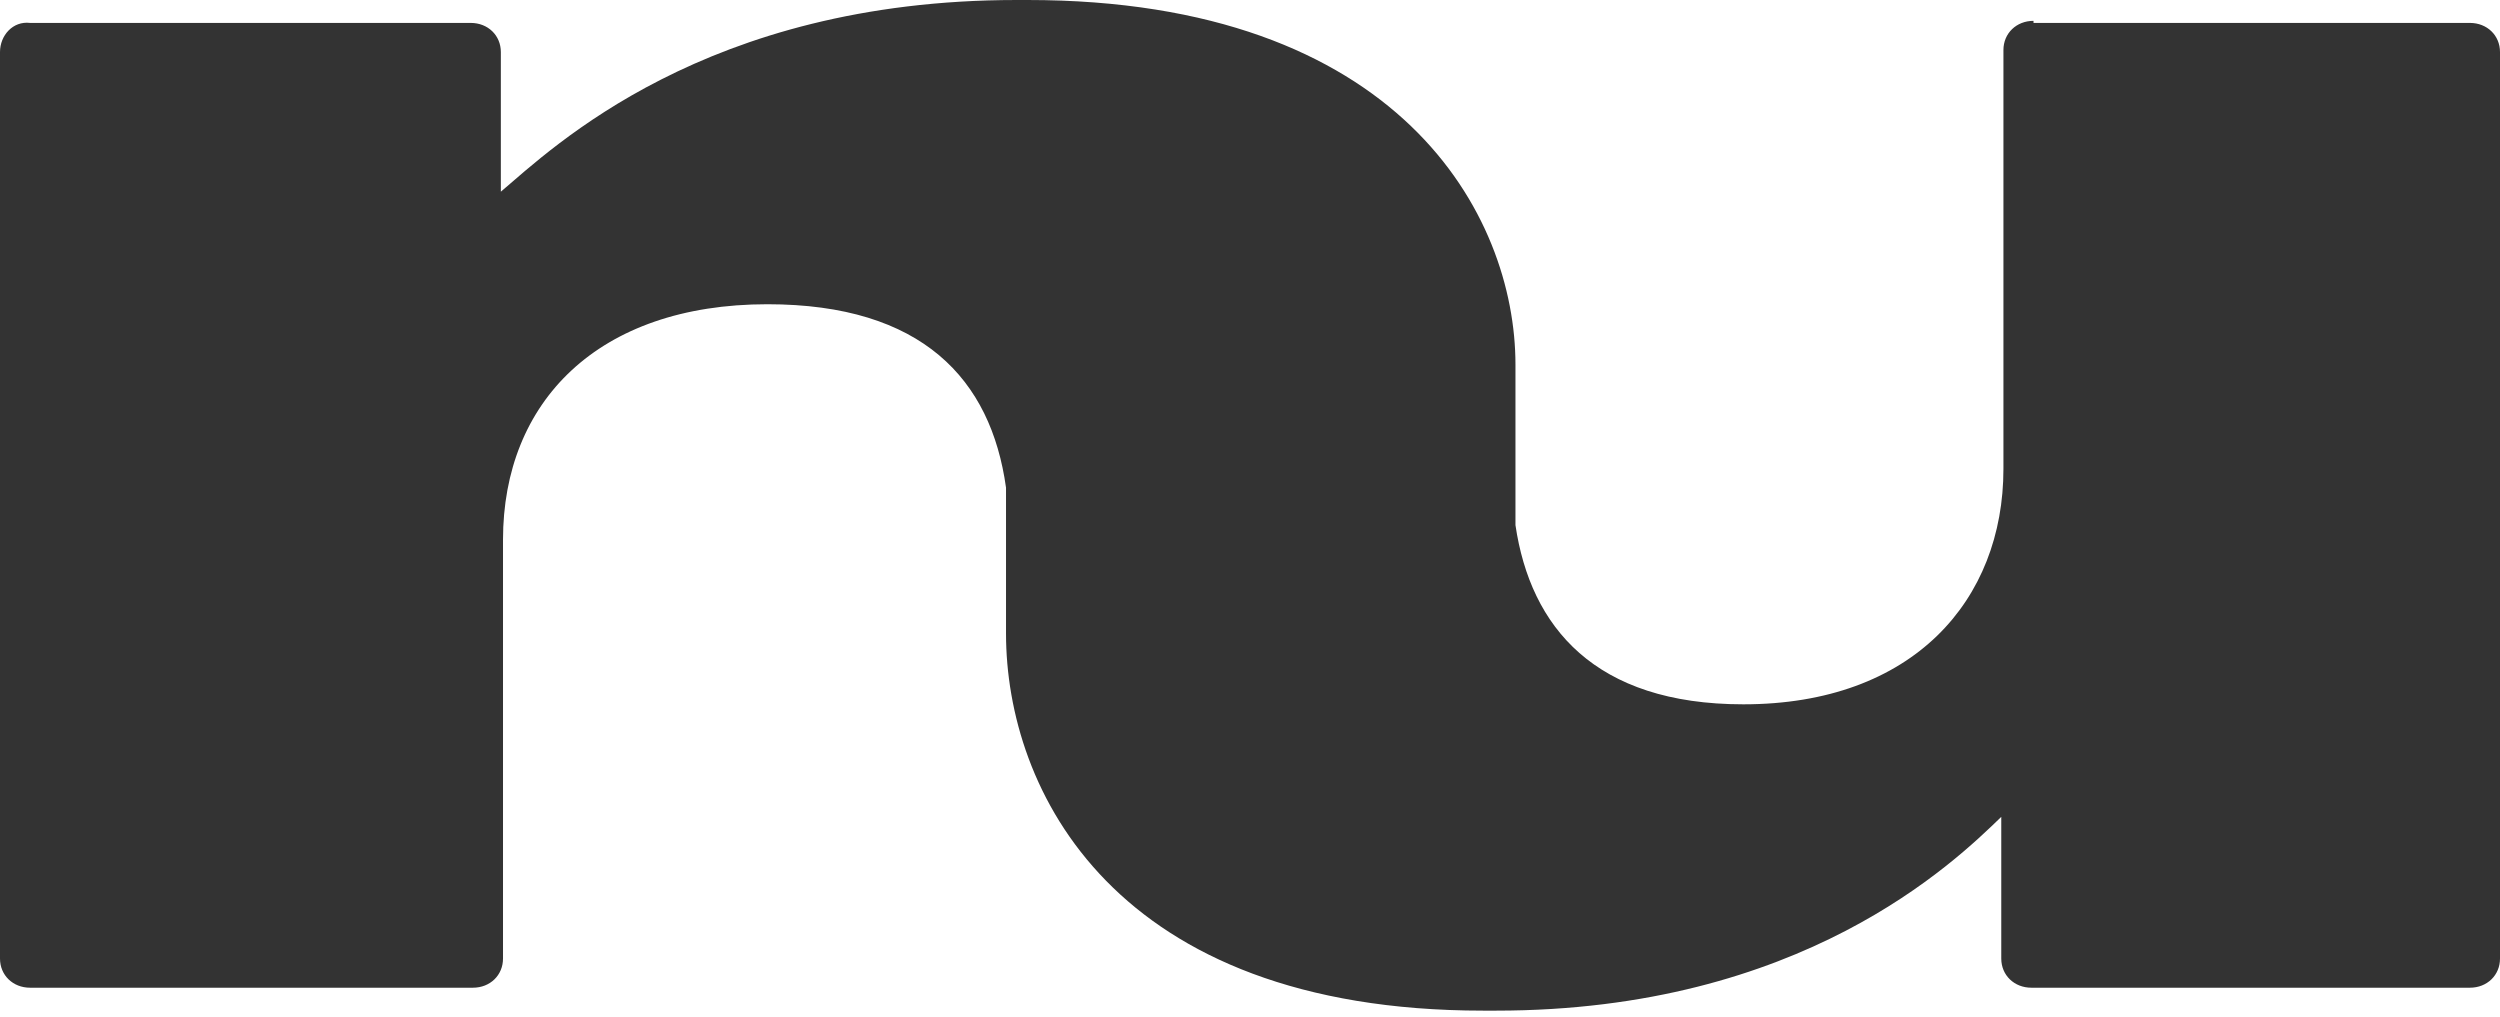
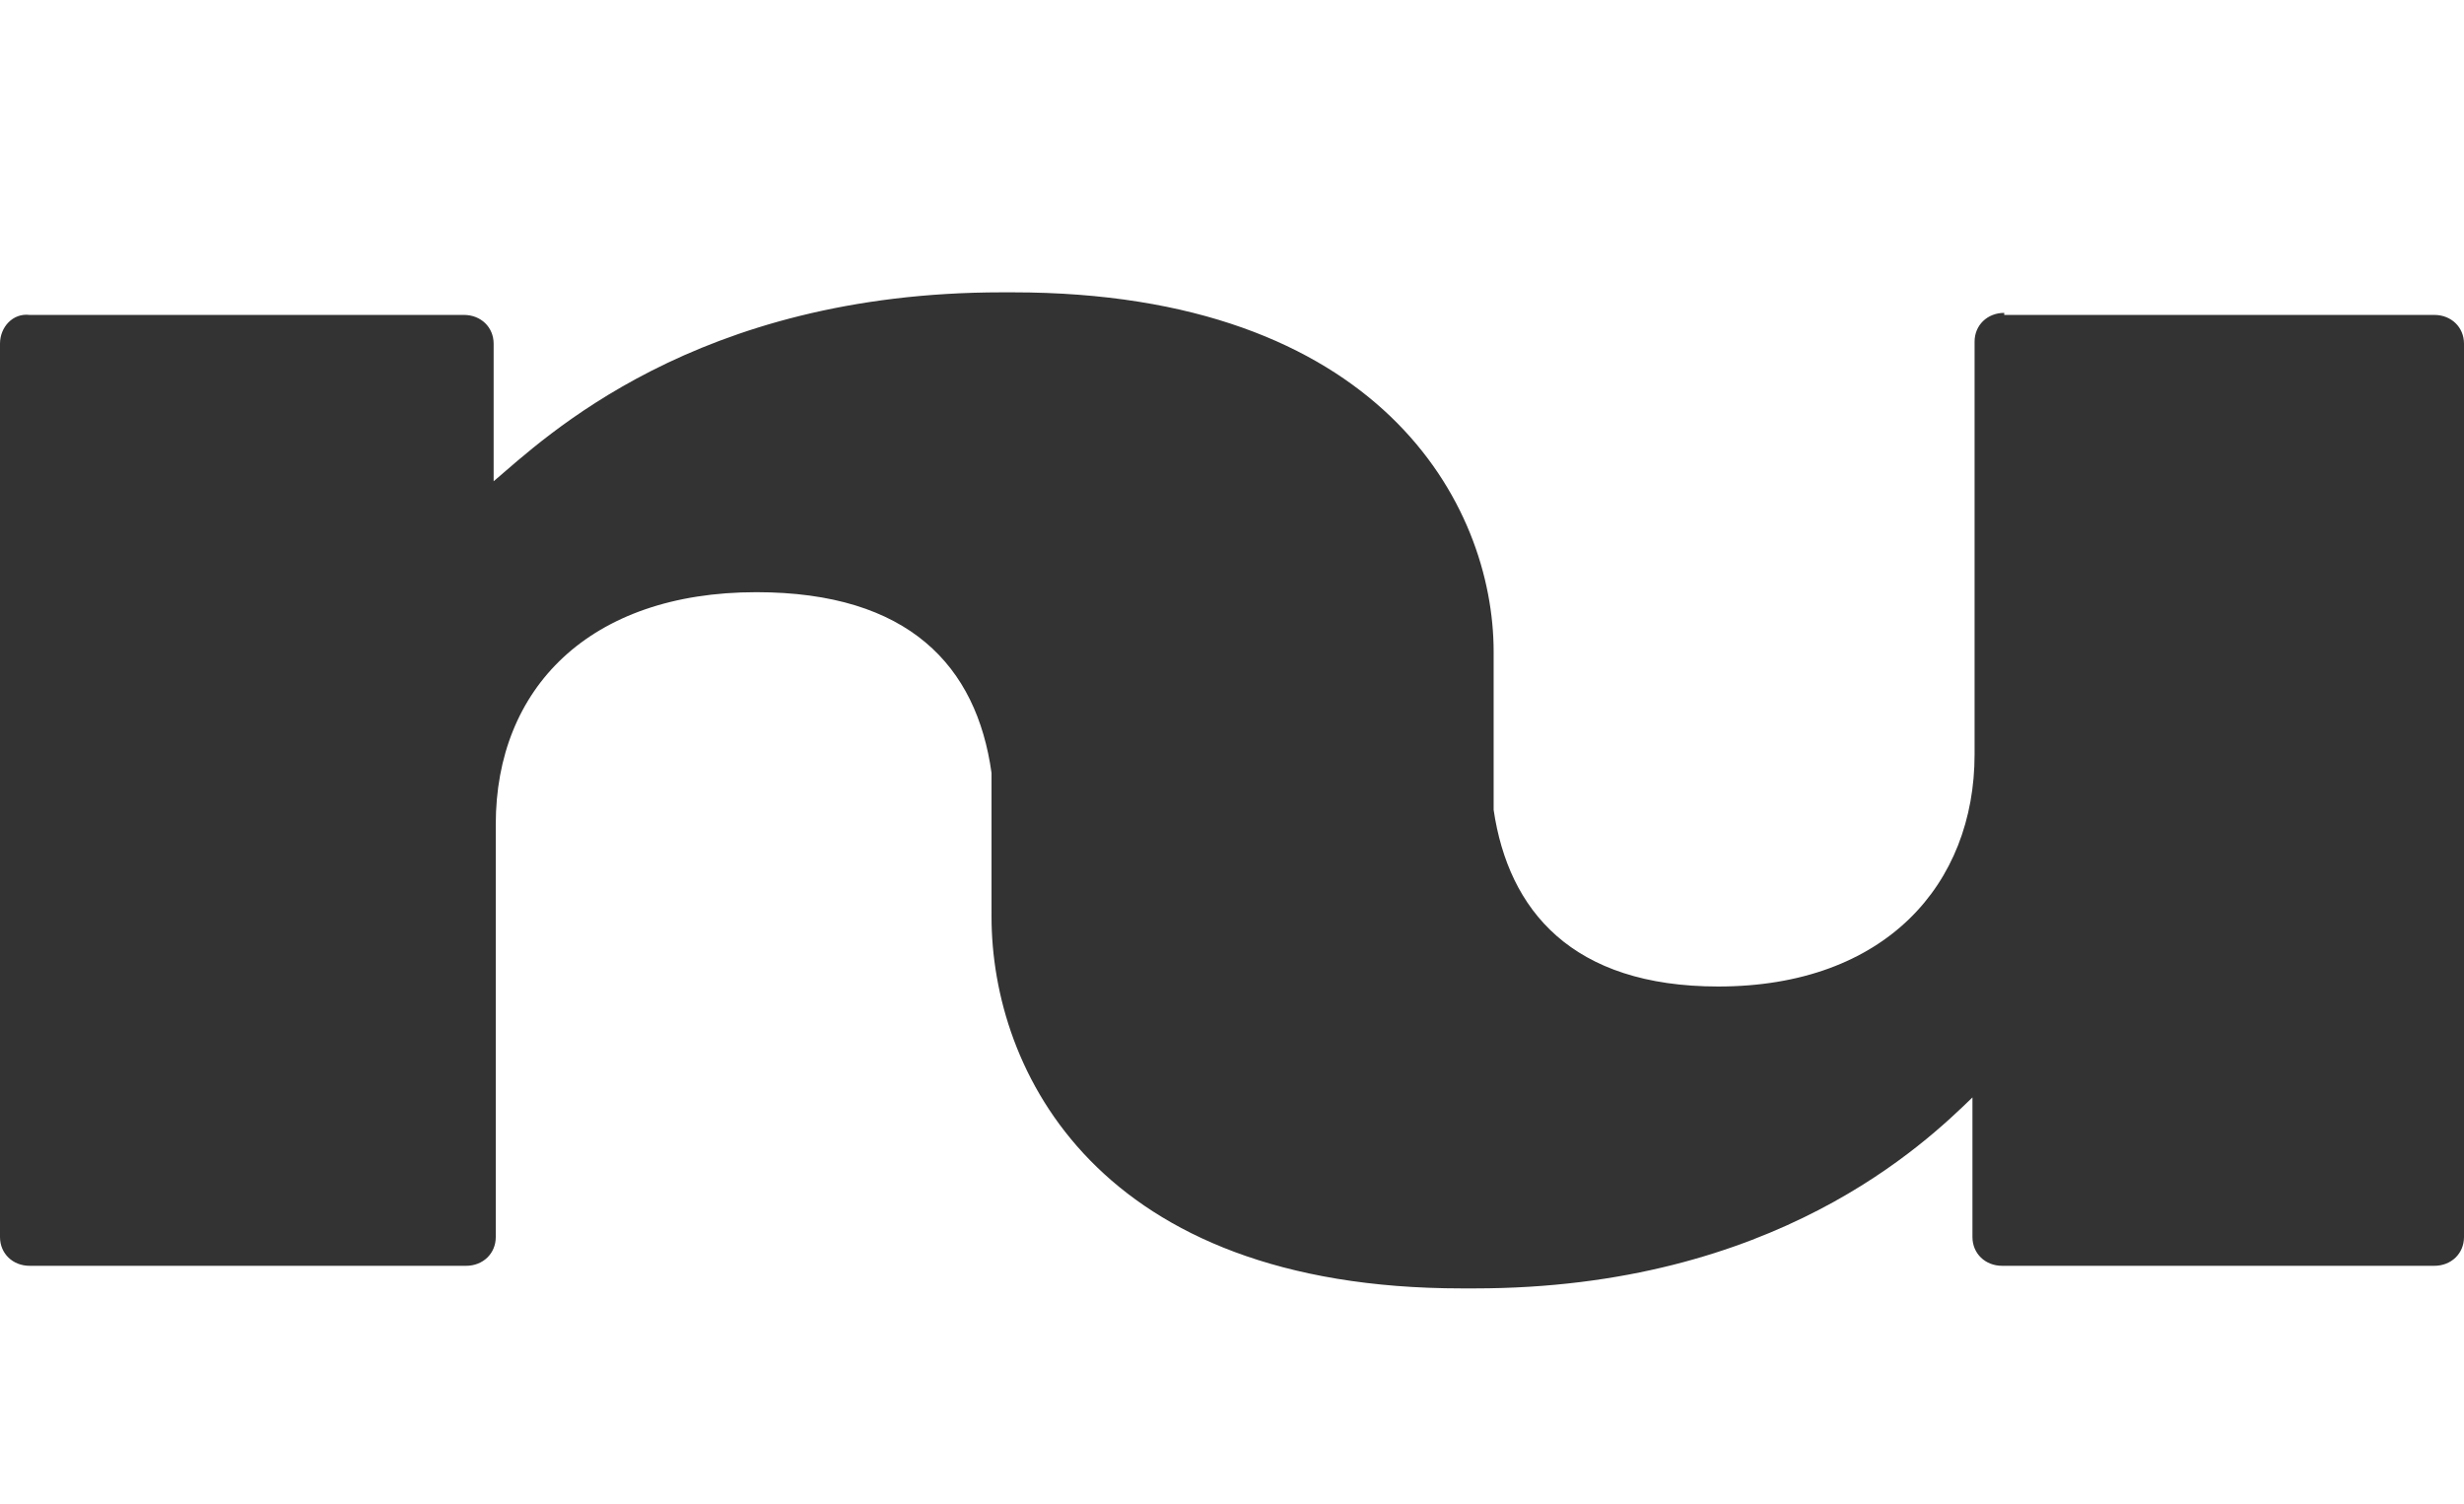
- <svg xmlns="http://www.w3.org/2000/svg" width="59" height="24" viewBox="0 0 59 24" fill="none">
-   <path d="M47.991 0.492C47.586 0.492 47.281 0.787 47.281 1.18V11.065C47.281 14.163 45.151 16.622 41.143 16.622C37.642 16.622 36.12 14.802 35.765 12.393V8.606C35.765 5.065 33.026 0 24.249 0H23.996C16.64 0 13.038 3.492 11.82 4.524V1.229C11.82 0.836 11.516 0.541 11.11 0.541H0.71C0.304 0.492 0 0.836 0 1.229V22.622C0 23.015 0.304 23.31 0.71 23.31H11.161C11.567 23.31 11.871 23.015 11.871 22.622V12.737C11.871 9.491 14.103 7.18 18.111 7.18C21.764 7.18 23.387 8.95 23.742 11.508V14.95C23.742 18.638 26.279 23.851 35.004 23.851H35.309C42.513 23.851 46.114 20.36 47.23 19.278V22.622C47.23 23.015 47.535 23.31 47.941 23.31H58.29C58.696 23.31 59 23.015 59 22.622V1.229C59 0.836 58.696 0.541 58.29 0.541H47.991V0.492Z" fill="#333333" />
+ <svg xmlns="http://www.w3.org/2000/svg" width="59" height="36" viewBox="0 0 59 36" fill="none">
+   <path d="M47.991 7.492C47.586 7.492 47.281 7.787 47.281 8.18V18.065C47.281 21.163 45.151 23.622 41.143 23.622C37.642 23.622 36.12 21.802 35.765 19.393V15.606C35.765 12.065 33.026 7 24.249 7H23.996C16.64 7 13.038 10.492 11.82 11.524V8.229C11.82 7.836 11.516 7.541 11.11 7.541H0.71C0.304 7.492 0 7.836 0 8.229V29.622C0 30.015 0.304 30.31 0.71 30.31H11.161C11.567 30.31 11.871 30.015 11.871 29.622V19.737C11.871 16.491 14.103 14.18 18.111 14.18C21.764 14.18 23.387 15.95 23.742 18.508V21.95C23.742 25.638 26.279 30.851 35.004 30.851H35.309C42.513 30.851 46.114 27.36 47.23 26.278V29.622C47.23 30.015 47.535 30.31 47.941 30.31H58.29C58.696 30.31 59 30.015 59 29.622V8.229C59 7.836 58.696 7.541 58.29 7.541H47.991V7.492Z" fill="#333333" />
</svg>
